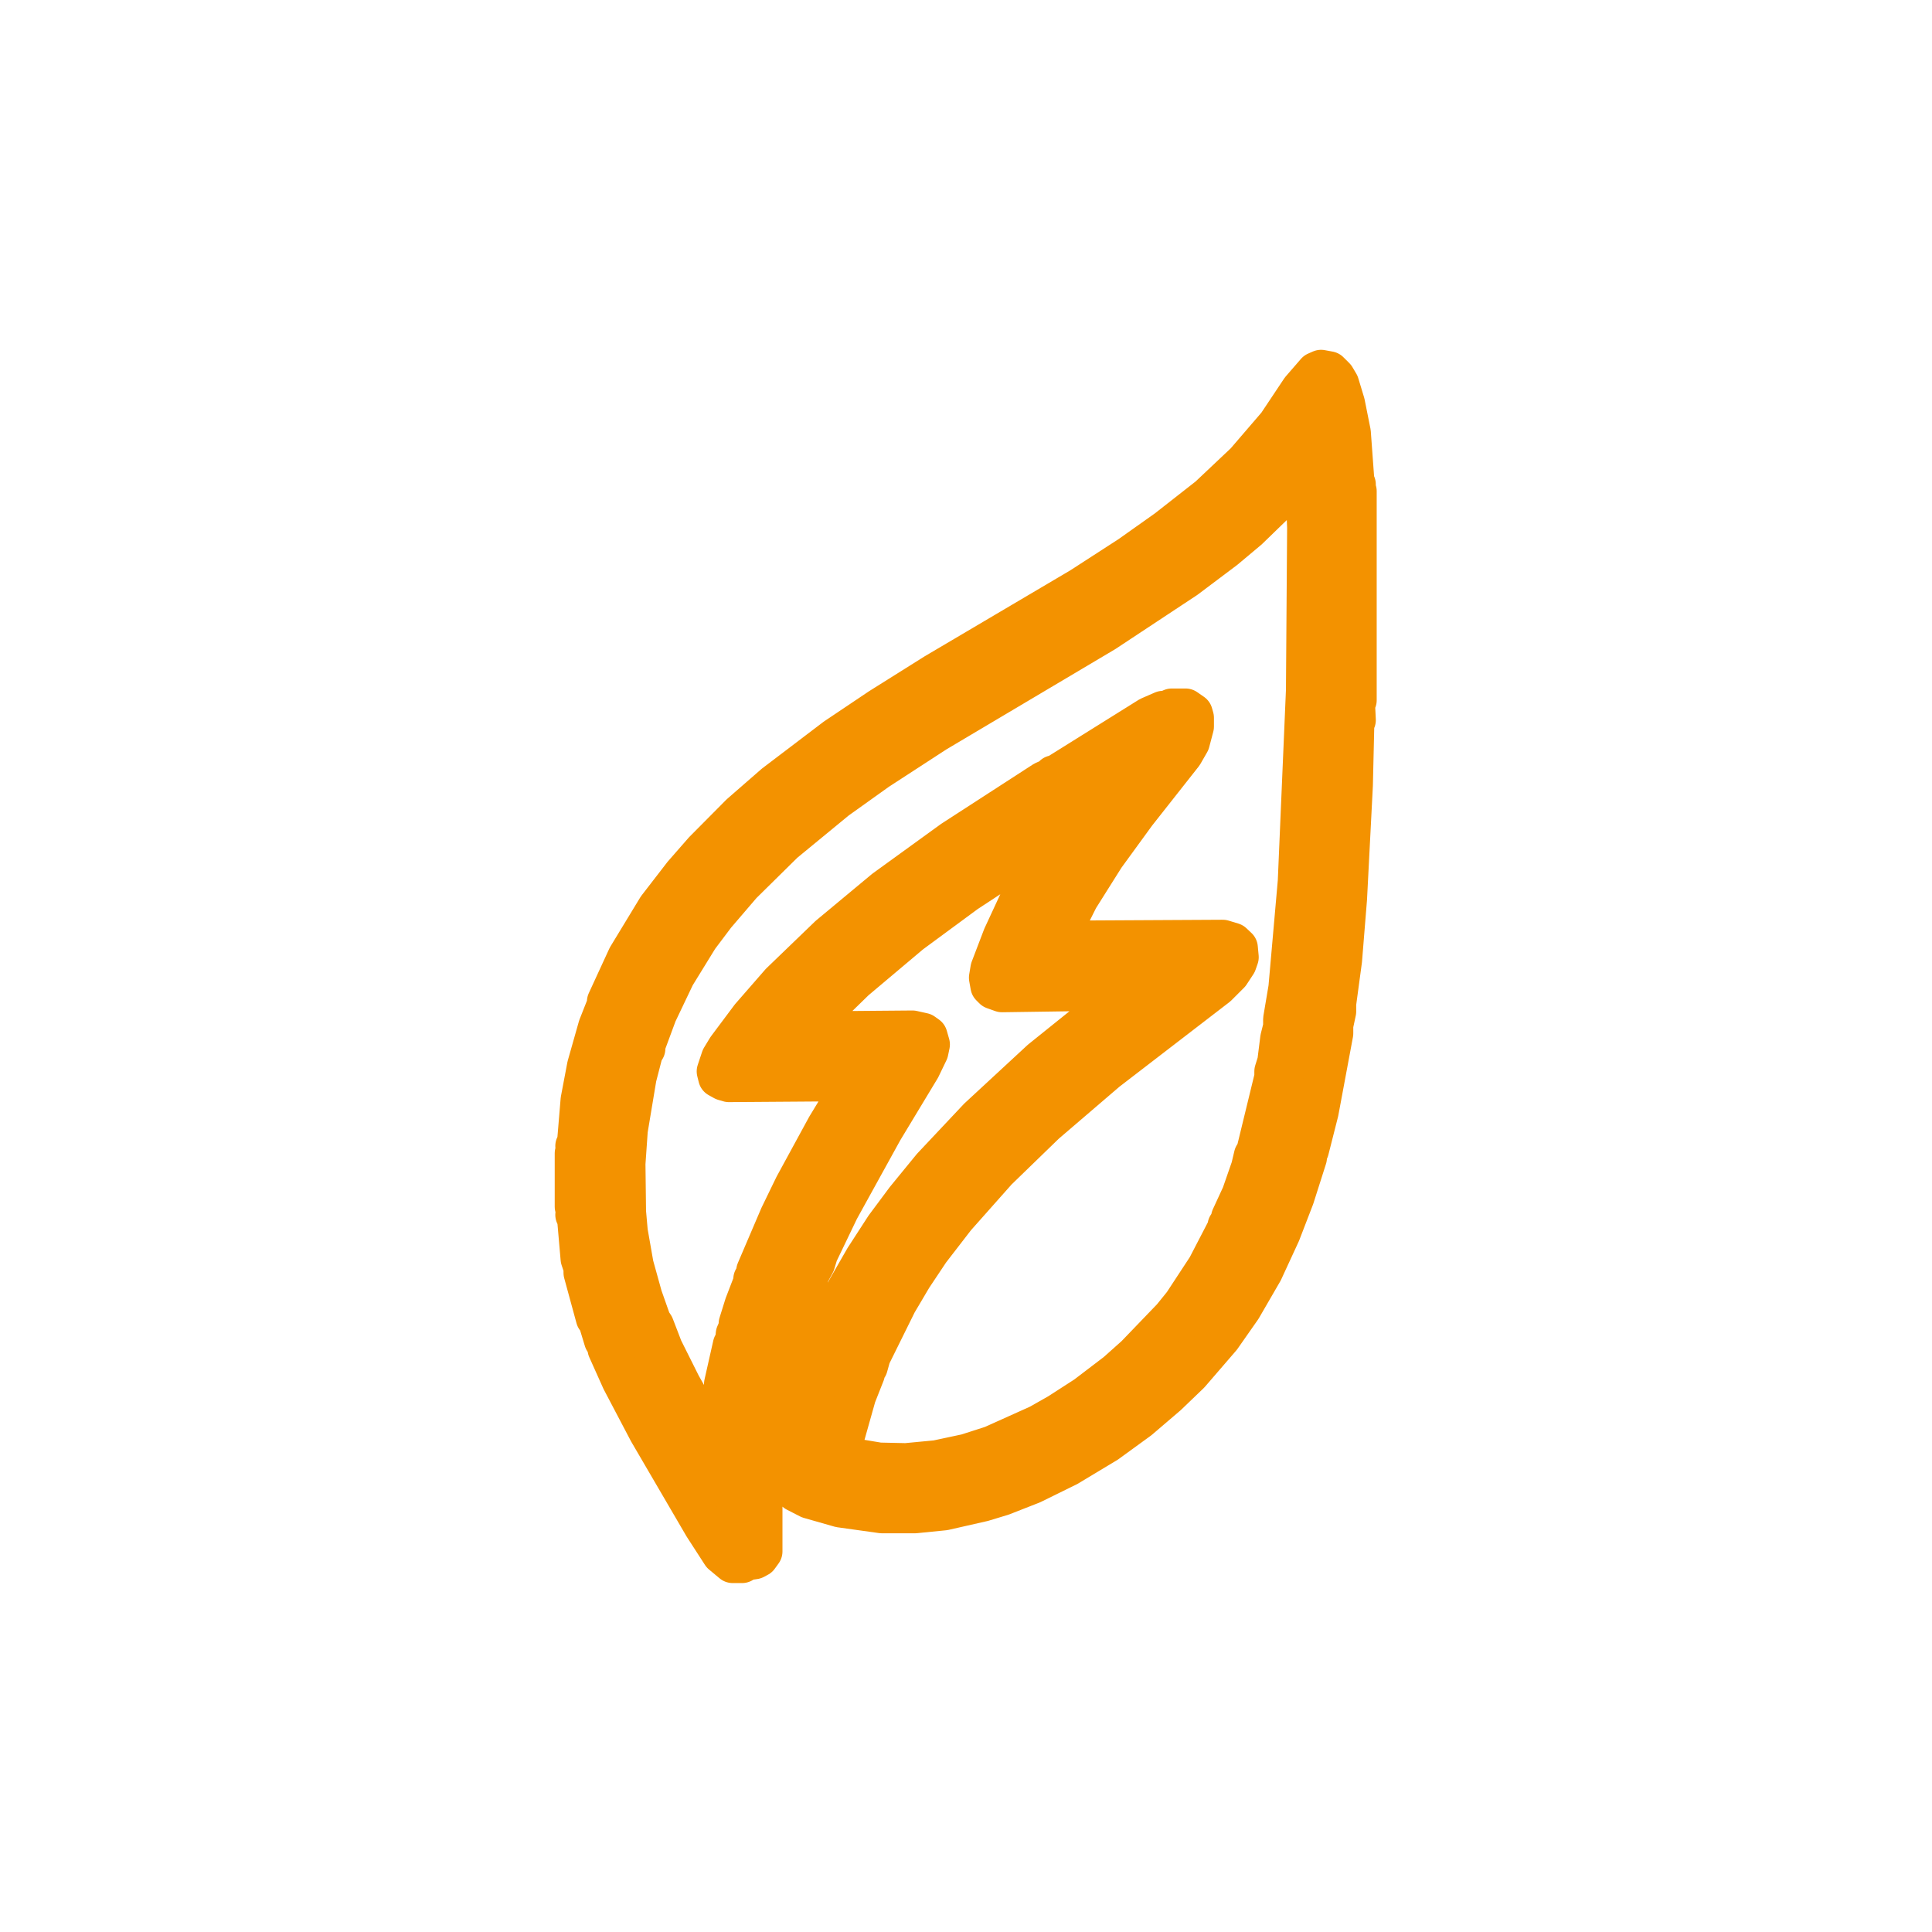
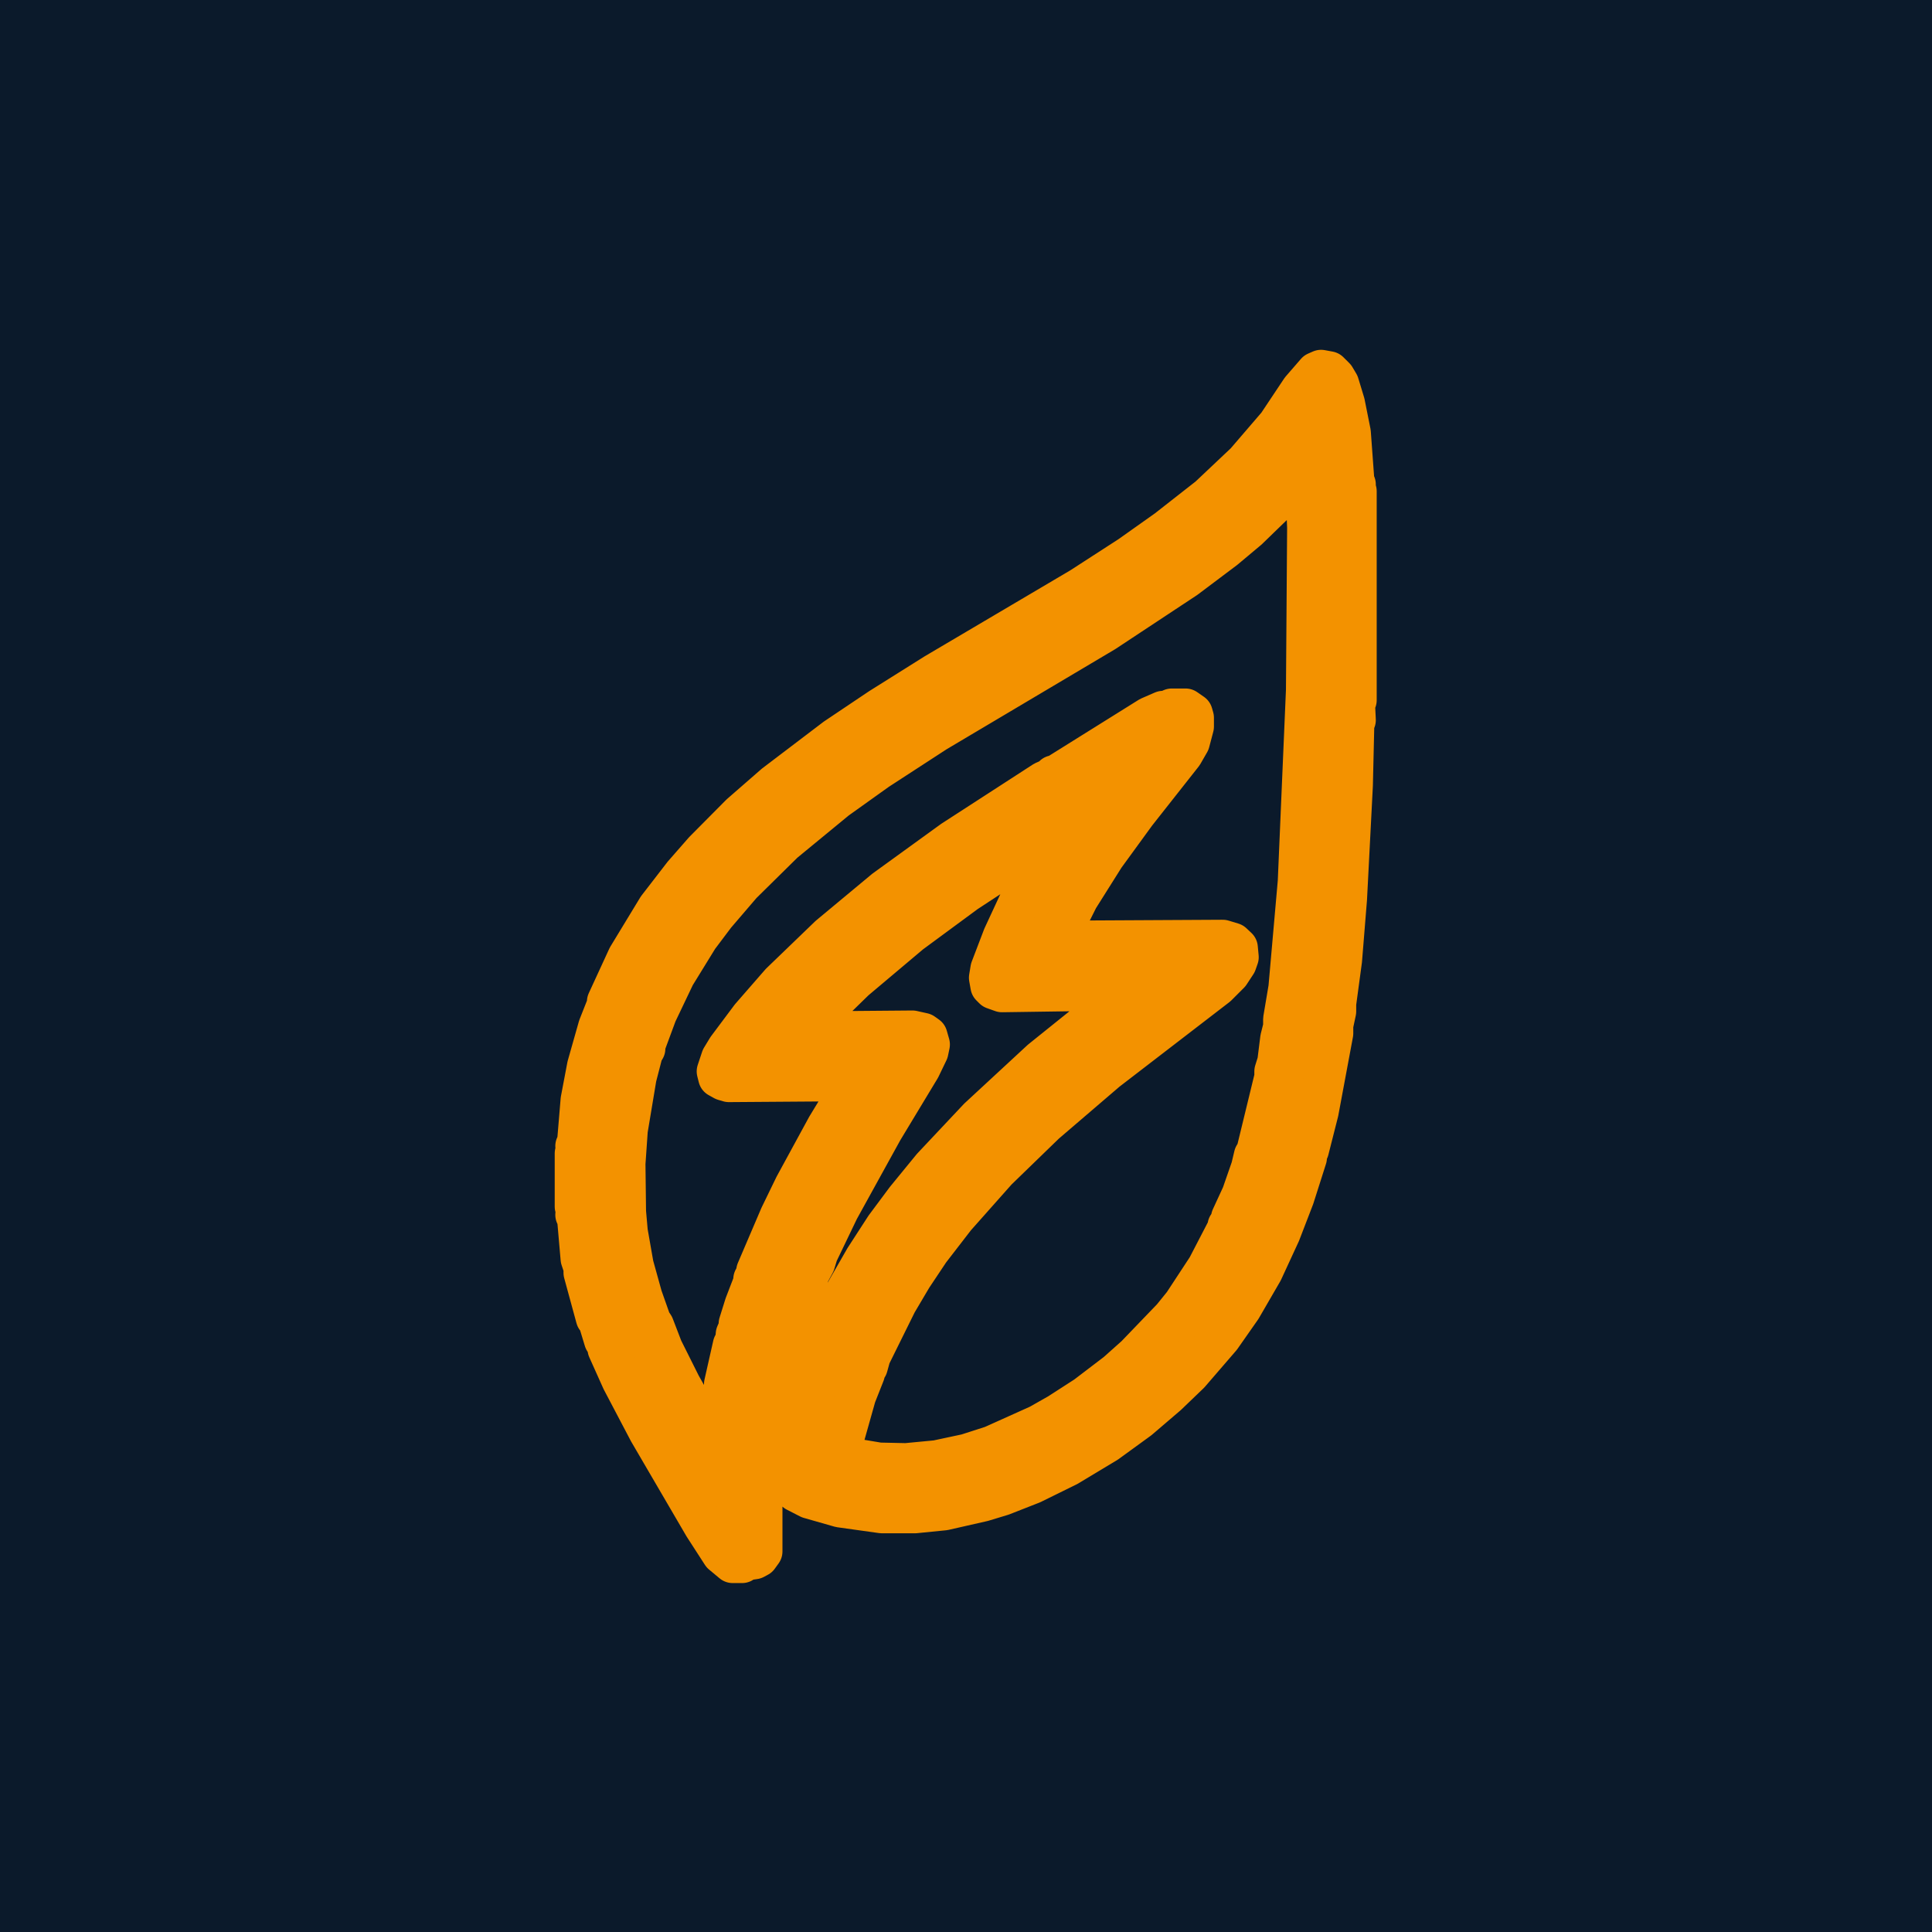
<svg xmlns="http://www.w3.org/2000/svg" viewBox="-196.5 -126 660 660">
+   <rect x="-196.5" y="-126" width="660" height="660" fill="#0b1a2b" />
  <path fill="#f39200" fill-rule="evenodd" stroke="#f39200" stroke-width="14" stroke-linejoin="round" d="M257.5 1.0 254.8 0.5 253.2 1.2 248.0 7.2 240.0 19.2 229.0 32.0 216.5 43.8 202.2 55.0 189.5 64.0 172.8 74.8 123.0 104.2 104.2 116.0 89.0 126.2 68.2 142.0 56.5 152.2 44.0 164.8 37.0 172.8 28.2 184.2 18.0 201.0 11.0 216.2 11.0 217.2 8.0 224.8 4.2 238.2 2.0 249.8 0.8 264.2 0.2 265.5 0.5 267.2 0.0 268.0 0.0 286.2 0.5 286.8 0.2 289.0 0.8 290.2 2.0 304.0 3.0 307.0 3.0 308.8 7.2 324.2 8.0 325.2 10.0 331.8 11.0 333.2 11.2 334.8 16.0 345.5 25.2 363.0 44.0 395.2 50.2 404.8 53.8 407.8 57.0 407.8 57.8 407.0 61.2 406.5 62.5 405.8 63.8 404.0 63.8 384.5 65.8 361.0 66.8 357.0 67.8 349.0 68.8 346.0 70.0 339.0 71.8 333.8 72.0 331.5 72.8 330.2 72.8 329.0 73.8 327.0 73.8 325.8 77.8 314.5 78.8 312.8 79.8 309.2 81.8 305.5 82.8 302.2 90.0 287.2 105.0 260.0 117.8 238.8 120.5 233.2 121.0 230.8 120.2 228.0 118.8 227.0 115.2 226.2 79.5 226.5 79.0 225.5 83.5 220.5 95.5 208.8 114.5 192.8 133.5 178.8 164.0 158.8 165.5 158.5 165.0 160.0 161.2 165.2 152.0 181.5 146.2 194.0 142.0 205.0 141.5 208.0 142.0 210.8 143.0 211.8 145.8 212.8 187.2 212.2 187.8 213.2 159.2 236.2 137.8 256.0 122.0 272.8 113.0 283.8 106.0 293.2 99.0 304.0 92.0 316.2 83.0 336.2 78.0 351.0 78.0 352.2 75.2 361.5 72.5 376.0 73.0 380.0 75.5 383.5 80.0 385.8 90.5 388.8 104.8 390.8 116.0 390.8 126.0 389.8 139.2 386.8 145.8 384.8 156.0 380.8 168.2 374.8 181.5 366.8 192.5 358.8 202.2 350.5 209.8 343.2 220.5 330.8 227.5 320.8 234.8 308.2 240.8 295.2 245.5 283.0 249.8 269.5 249.8 268.2 250.5 266.8 253.8 253.8 258.8 227.0 258.8 224.2 259.8 219.5 259.8 216.8 261.8 202.0 263.5 181.0 265.5 142.2 266.0 120.8 266.5 120.0 266.2 113.8 266.8 113.2 266.8 41.8 266.2 41.0 266.5 39.5 266.0 38.2 264.8 21.8 262.8 11.8 260.8 5.2 259.5 3.0ZM248.8 36.0 249.5 37.5 250.2 54.2 249.8 109.8 247.0 175.2 243.8 211.5 242.0 222.2 242.0 224.8 241.0 228.8 240.0 236.8 239.0 240.0 239.0 242.0 232.8 267.5 232.0 268.8 231.0 273.0 227.8 282.2 224.2 290.0 224.0 291.5 223.0 292.8 223.0 293.5 216.0 307.0 207.8 319.5 204.0 324.2 191.5 337.2 185.0 343.0 174.5 351.0 165.2 357.0 158.5 360.8 142.5 368.0 133.8 370.8 123.5 373.0 113.0 374.0 103.8 373.8 93.0 372.0 90.8 370.8 91.8 365.0 95.8 350.8 98.8 343.2 98.8 342.2 99.8 340.8 100.8 337.2 109.8 319.0 115.0 310.2 121.0 301.2 129.8 289.8 144.0 273.8 160.5 257.8 181.5 239.8 219.2 210.8 223.5 206.5 225.8 203.0 226.5 201.0 226.2 197.8 224.5 196.2 221.2 195.2 165.2 195.5 164.8 194.8 164.8 194.0 165.8 192.8 171.8 180.8 180.8 166.5 191.5 151.8 207.5 131.5 209.8 127.5 211.2 122.2 211.2 119.2 210.8 117.8 208.5 116.2 203.8 116.2 202.0 117.0 200.8 117.0 196.2 119.0 164.5 138.8 163.5 139.0 162.5 140.0 160.2 141.0 129.0 161.2 105.8 178.0 86.8 193.8 70.2 209.8 60.0 221.5 52.0 232.2 50.0 235.5 48.5 240.0 49.0 242.0 50.8 243.0 52.5 243.5 94.2 243.2 94.8 244.5 86.0 259.0 75.0 279.2 70.0 289.5 62.0 308.2 62.0 309.2 61.0 311.0 61.0 312.0 58.0 319.8 56.0 326.2 56.0 327.5 55.0 329.8 54.8 332.0 54.0 333.5 51.0 346.8 51.0 349.0 50.2 351.0 48.5 365.5 48.0 366.8 47.2 367.0 36.0 347.2 29.8 334.8 26.8 327.0 25.8 325.5 22.8 317.0 19.8 306.2 17.8 294.8 17.2 288.0 17.0 271.5 17.8 260.0 20.8 242.0 23.0 233.5 23.8 232.2 23.8 231.0 27.8 220.2 34.0 207.2 42.0 194.2 47.8 186.5 56.8 176.0 71.2 161.8 89.2 147.0 103.2 137.0 123.2 124.0 180.8 89.8 208.5 71.5 221.8 61.5 229.8 54.8 243.0 42.0 248.2 36.0Z" />
</svg>
